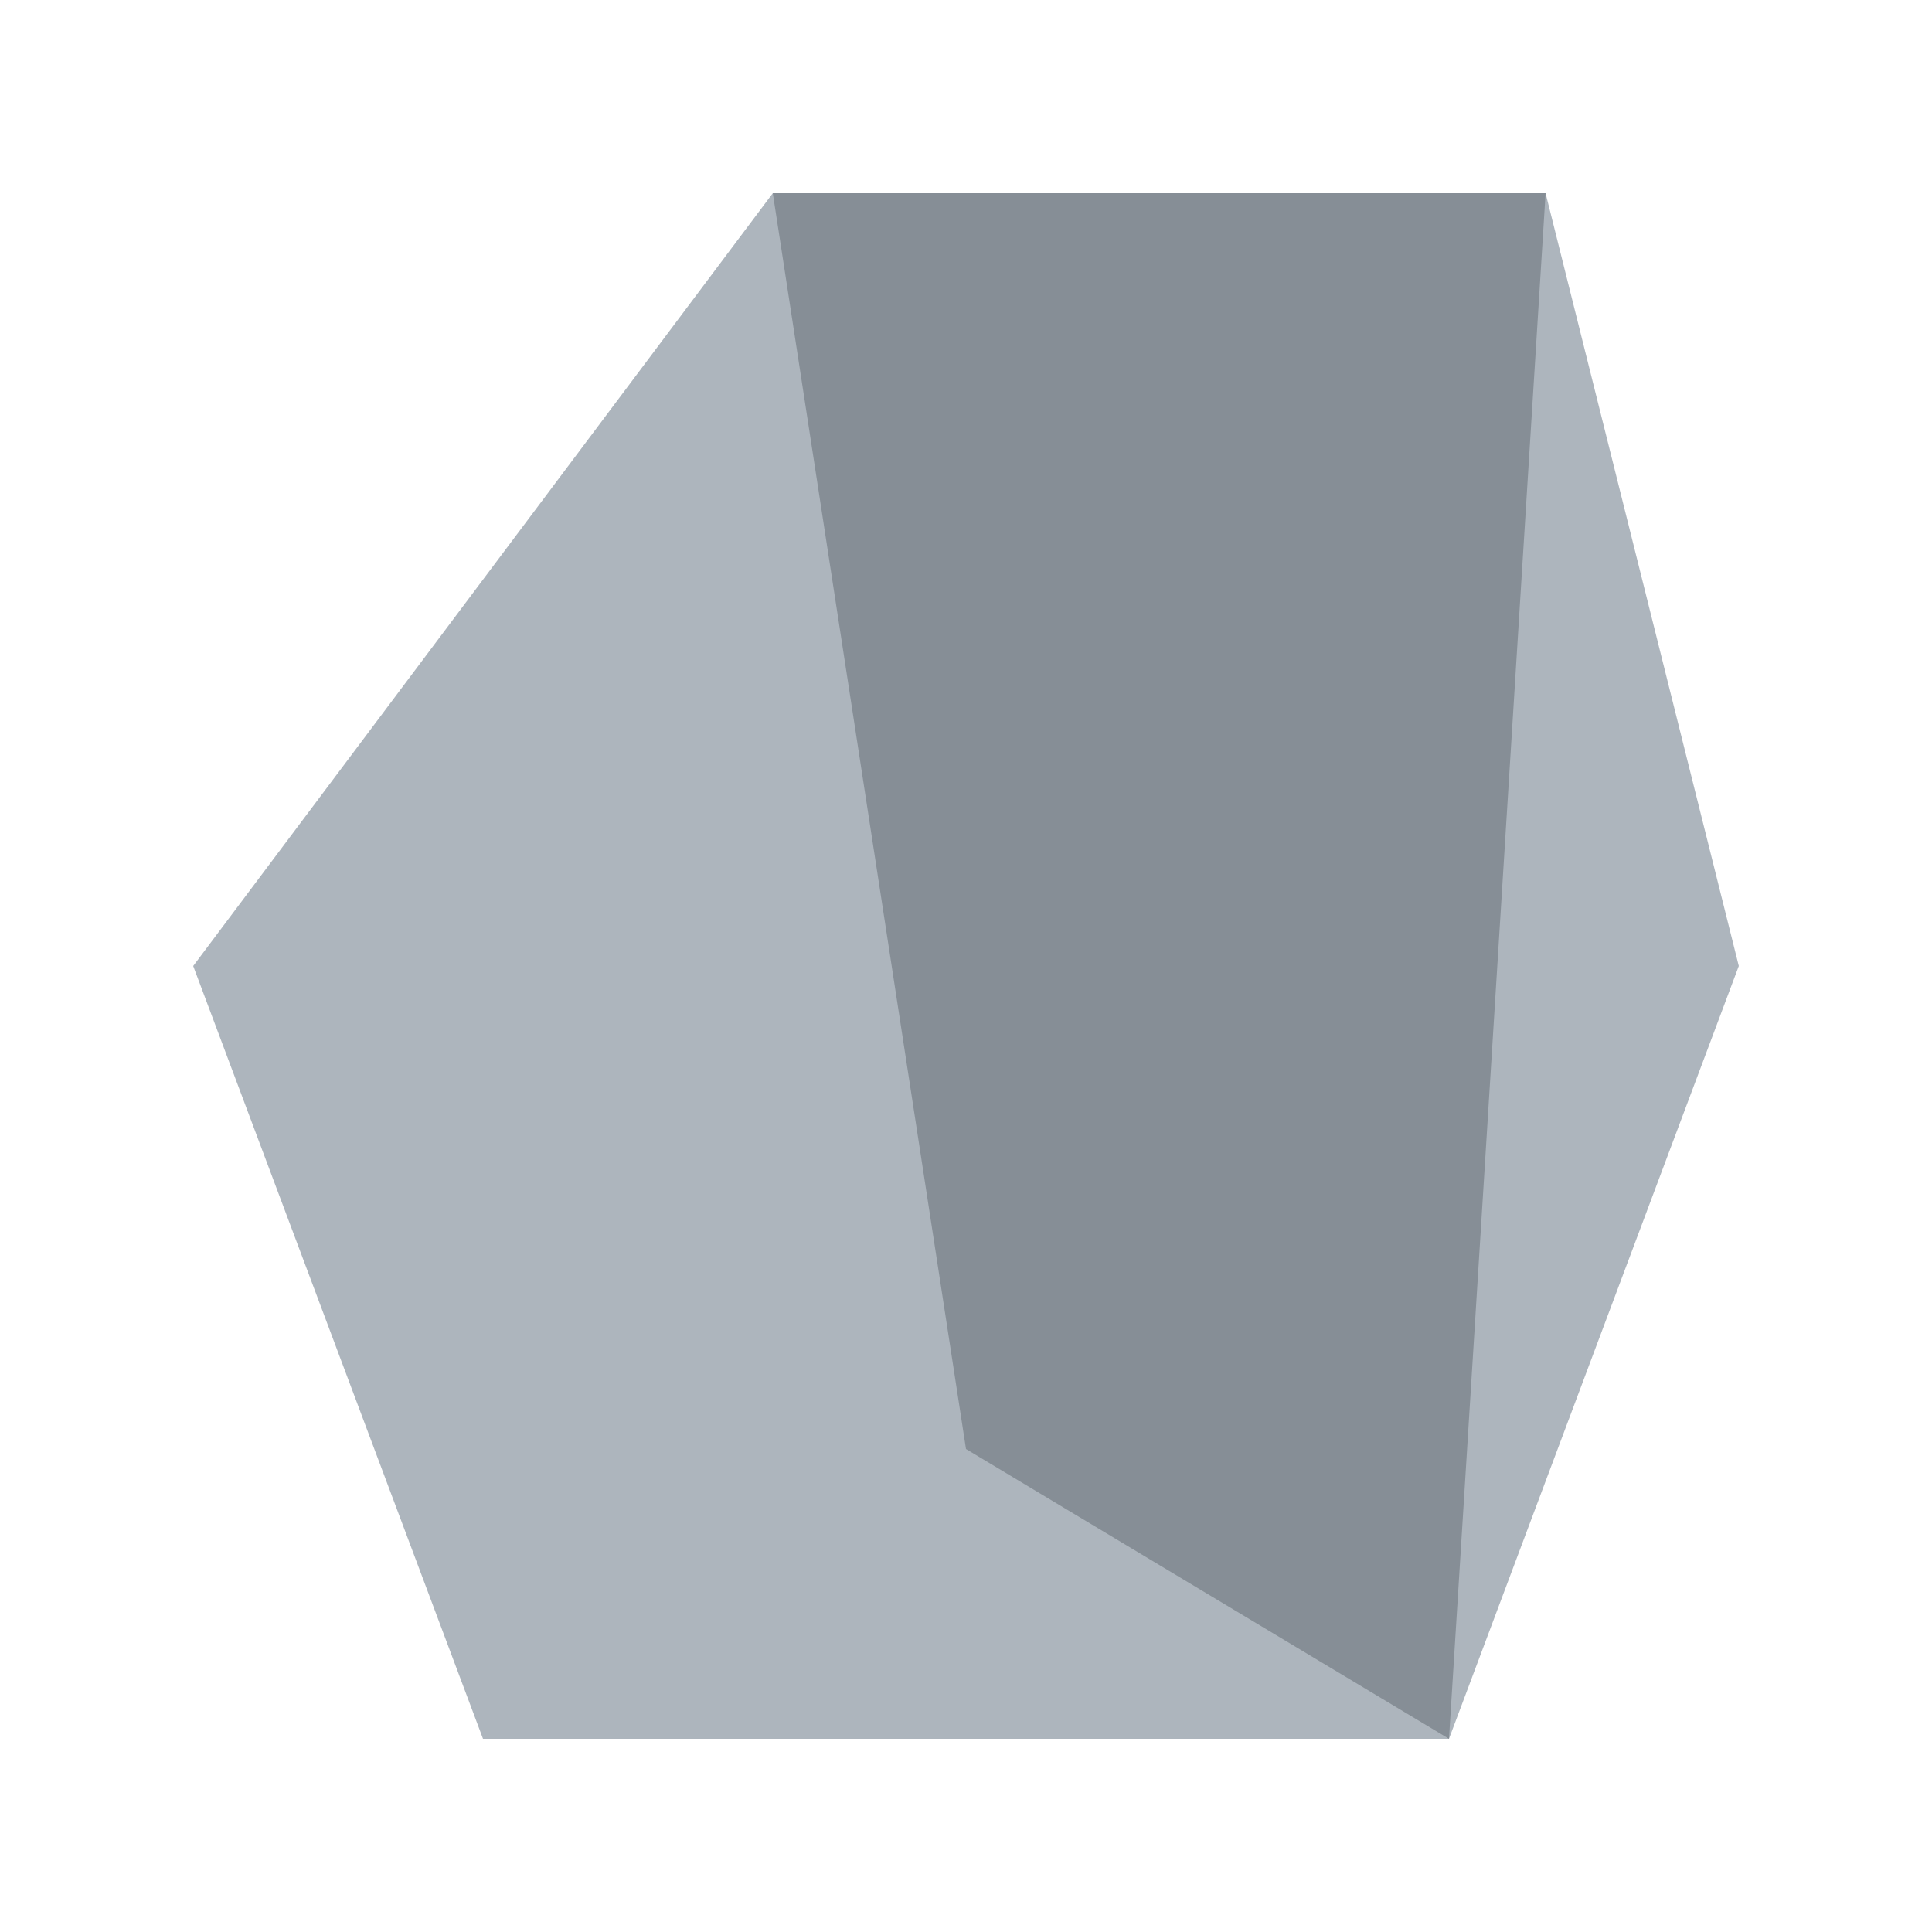
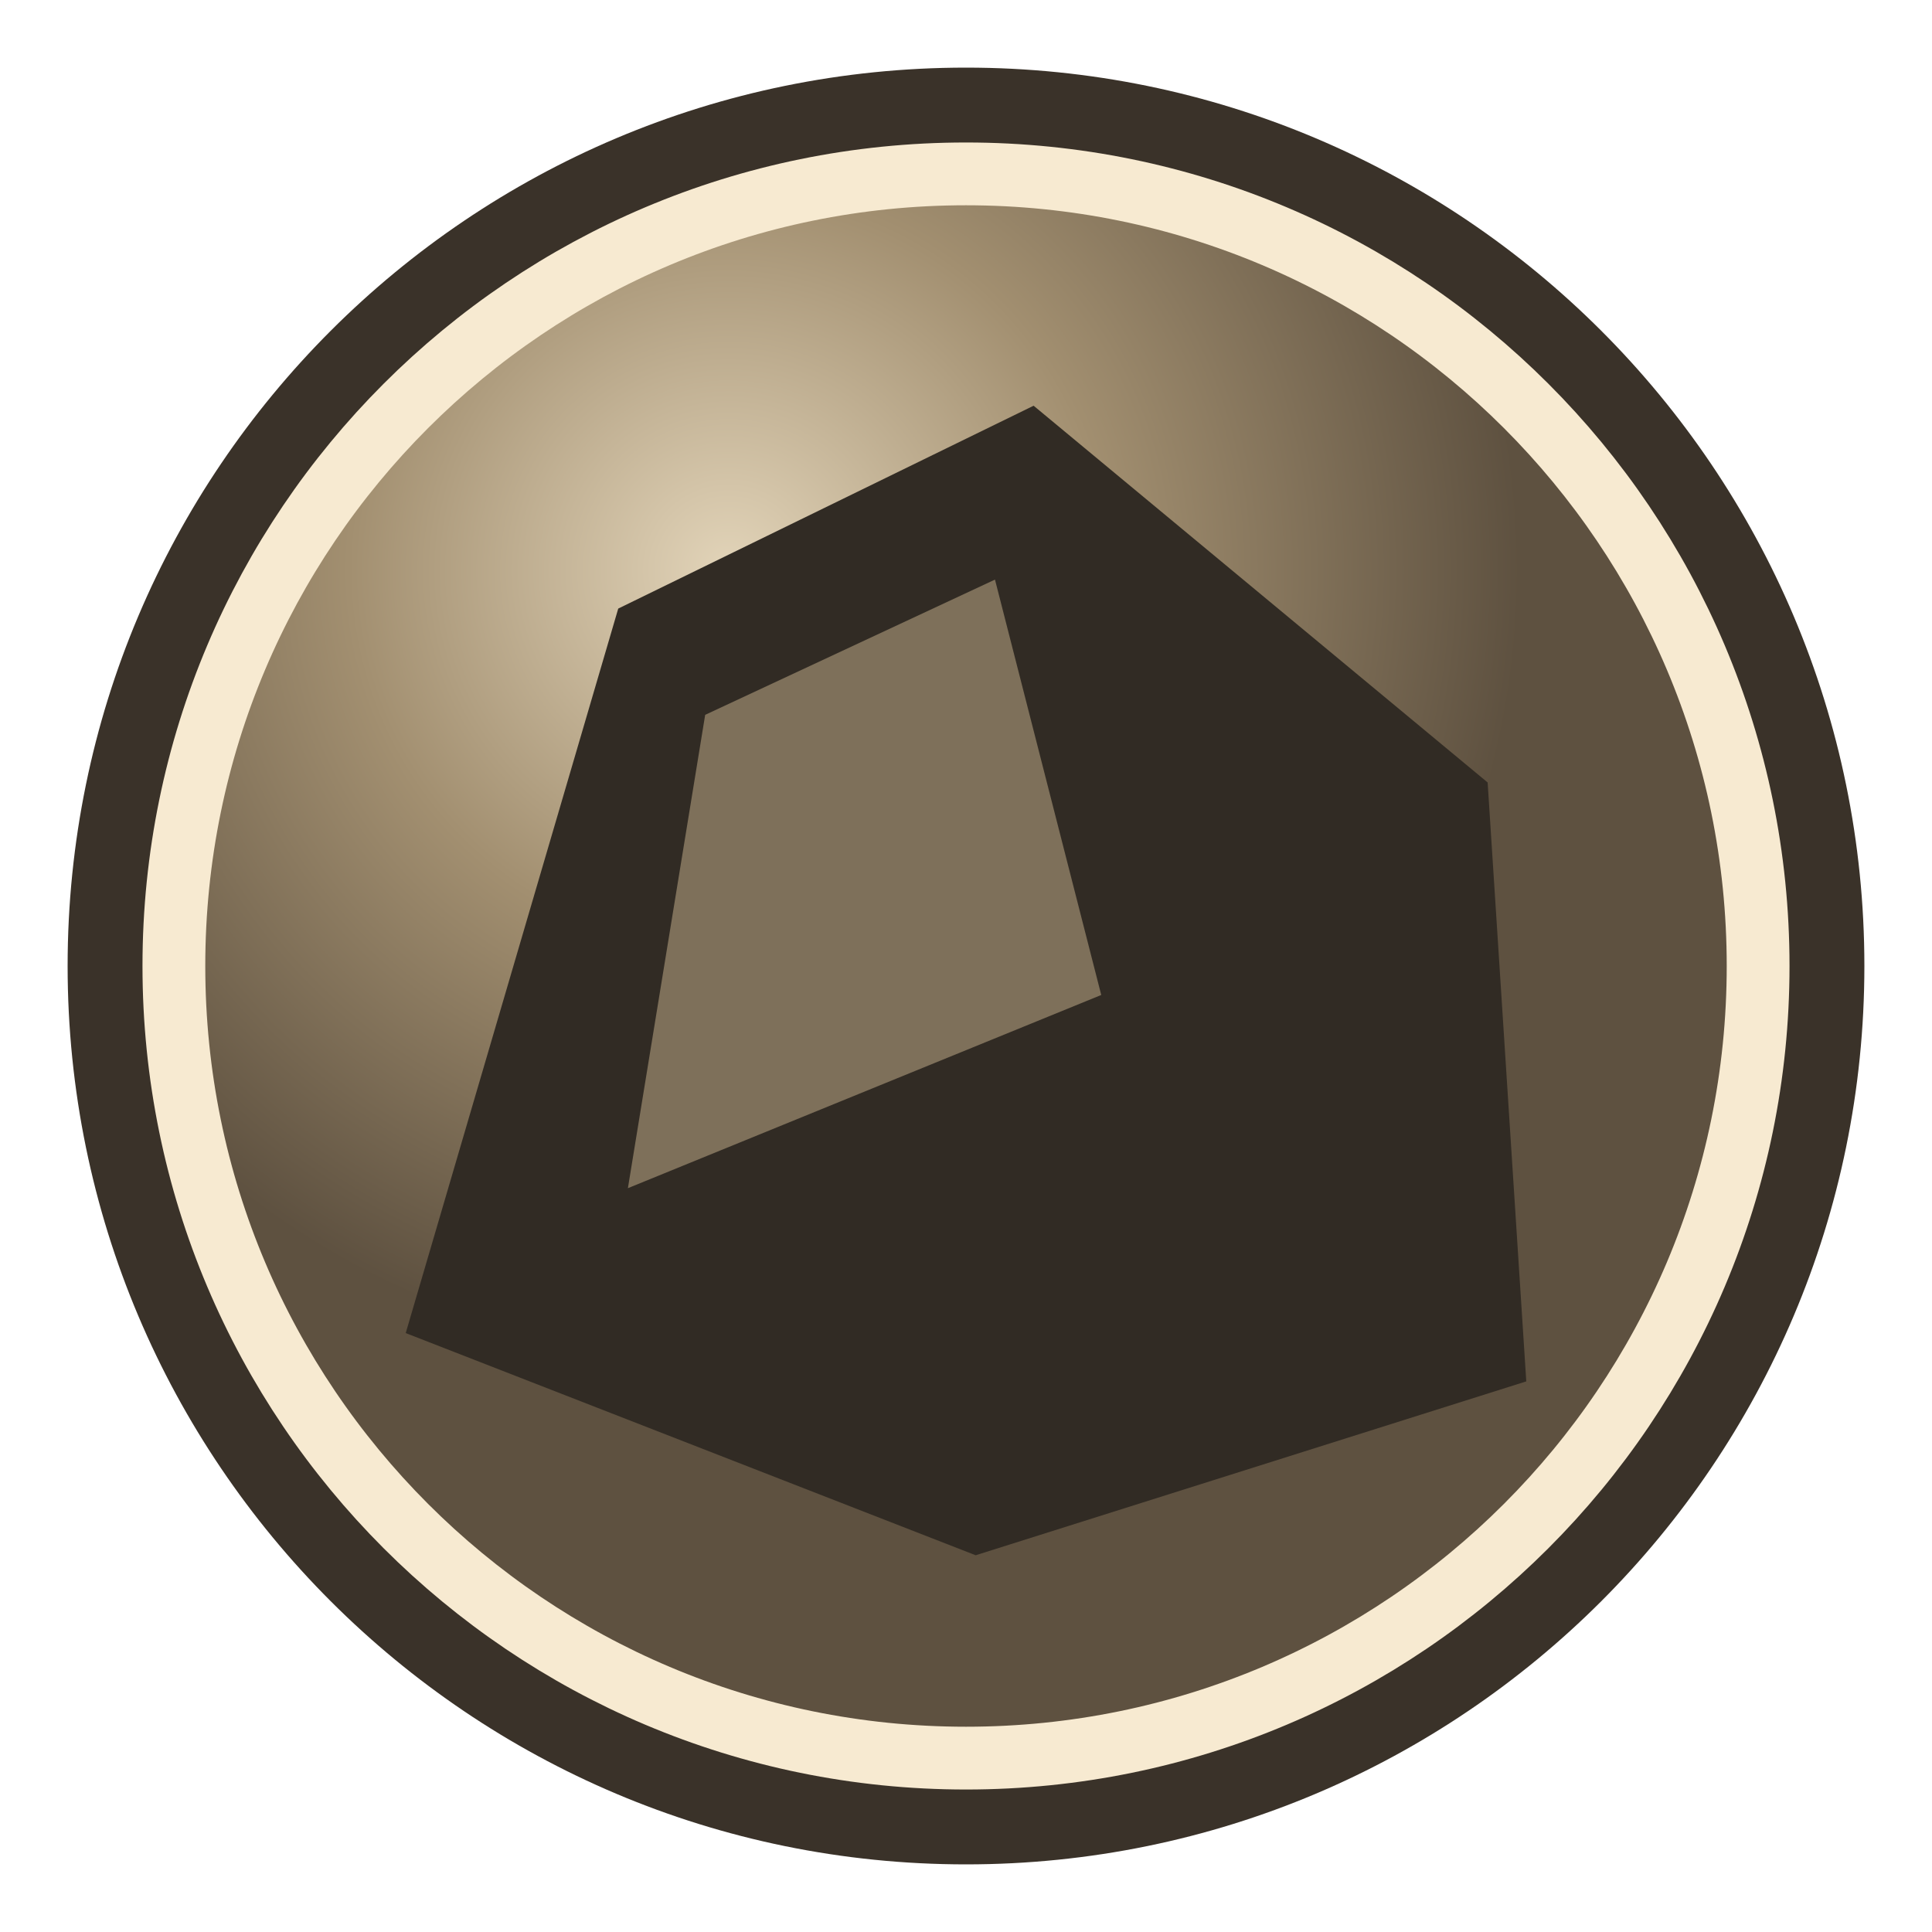
- <svg xmlns="http://www.w3.org/2000/svg" width="20" height="20" viewBox="0 0 20 20" fill="none">
-   <polygon points="5,18 2,10 8,2 16,2 18,10 15,18" fill="#adb5bd" />
-   <polygon points="8,2 16,2 15,18 10,15" fill="#868e96" />
+ <svg xmlns="http://www.w3.org/2000/svg" width="20" height="20" viewBox="0 0 20 20">
+   <defs>
+     <radialGradient id="e" cx="35%" cy="25%">
+       <stop stop-color="#e2d4b9" />
+       <stop offset=".48" stop-color="#a28f70" />
+       <stop offset="1" stop-color="#5e5140" />
+     </radialGradient>
+   </defs>
+   <circle cx="10" cy="10" r="9.3" fill="#3a3229" />
+   <circle cx="10" cy="10" r="8.2" fill="url(#e)" stroke="#f7ead1" stroke-width=".65" />
+   <path d="m4.2 13.8 2.2-7.5 4.3-2.1 4.7 3.9.4 6.2-5.7 1.8z" fill="#312b24" />
+   <path d="m7.3 7.4 3-1.4 1.1 4.3-4.9 2z" fill="#7e705a" />
</svg>
